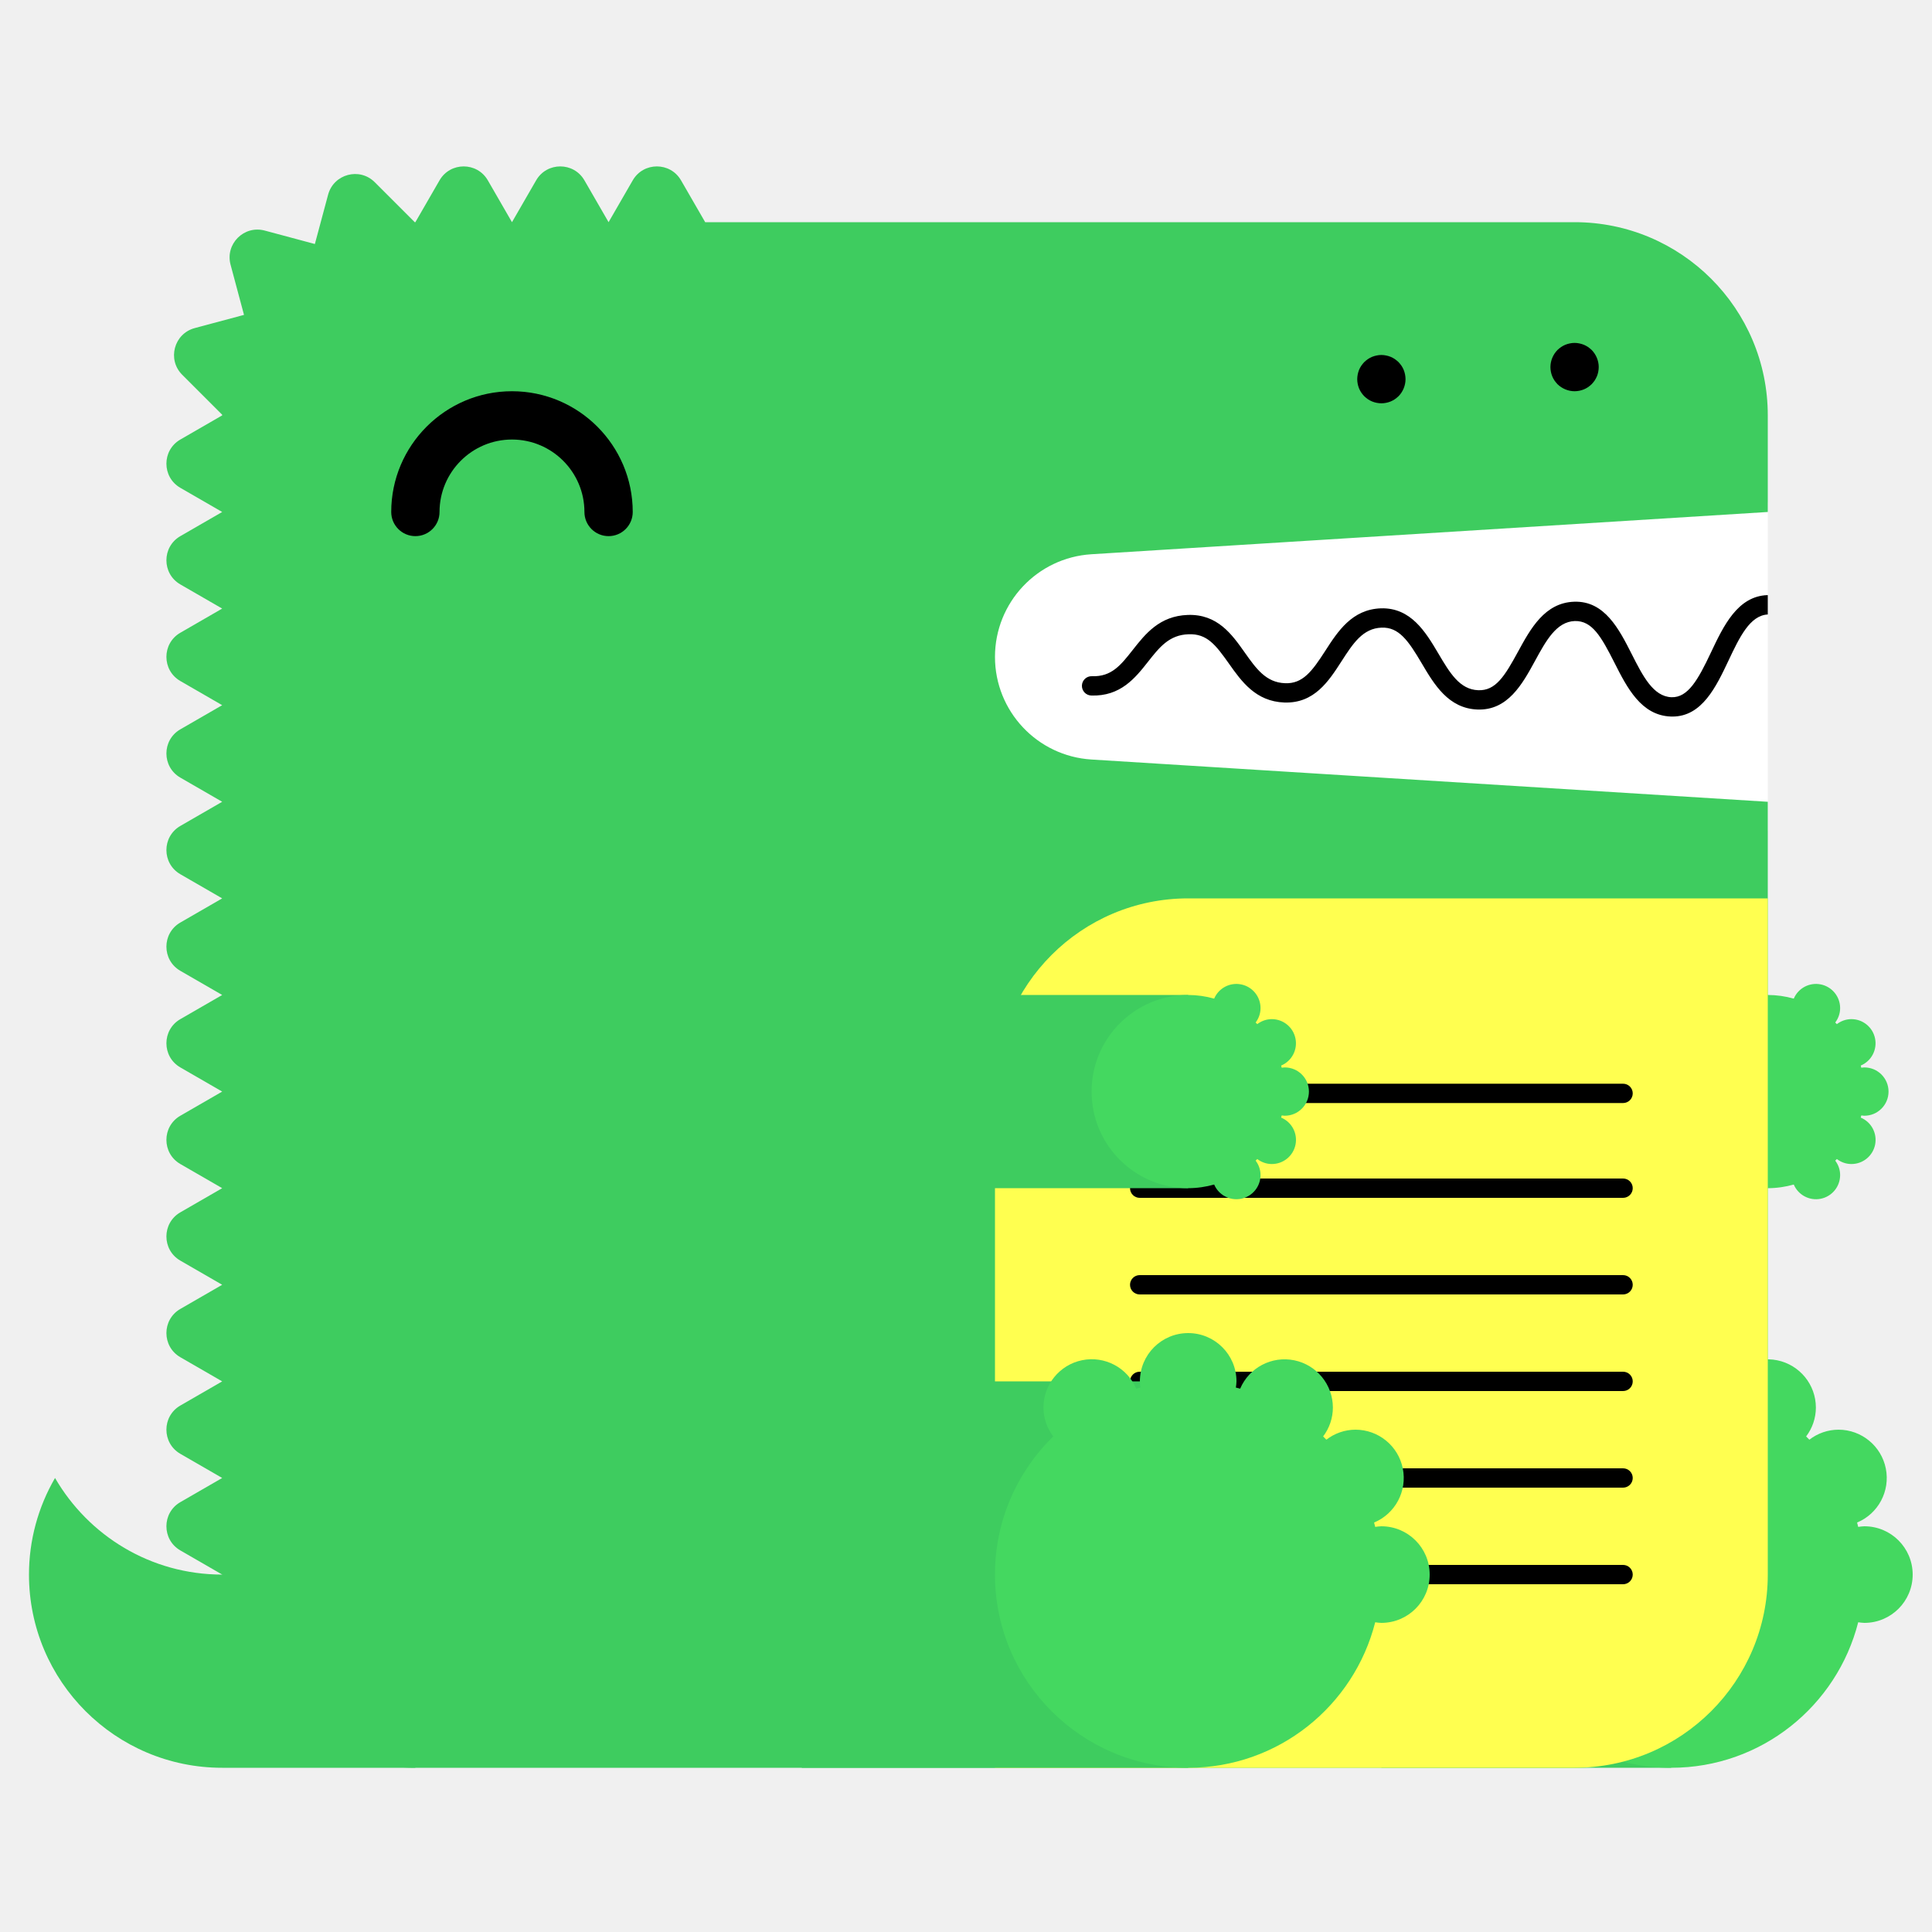
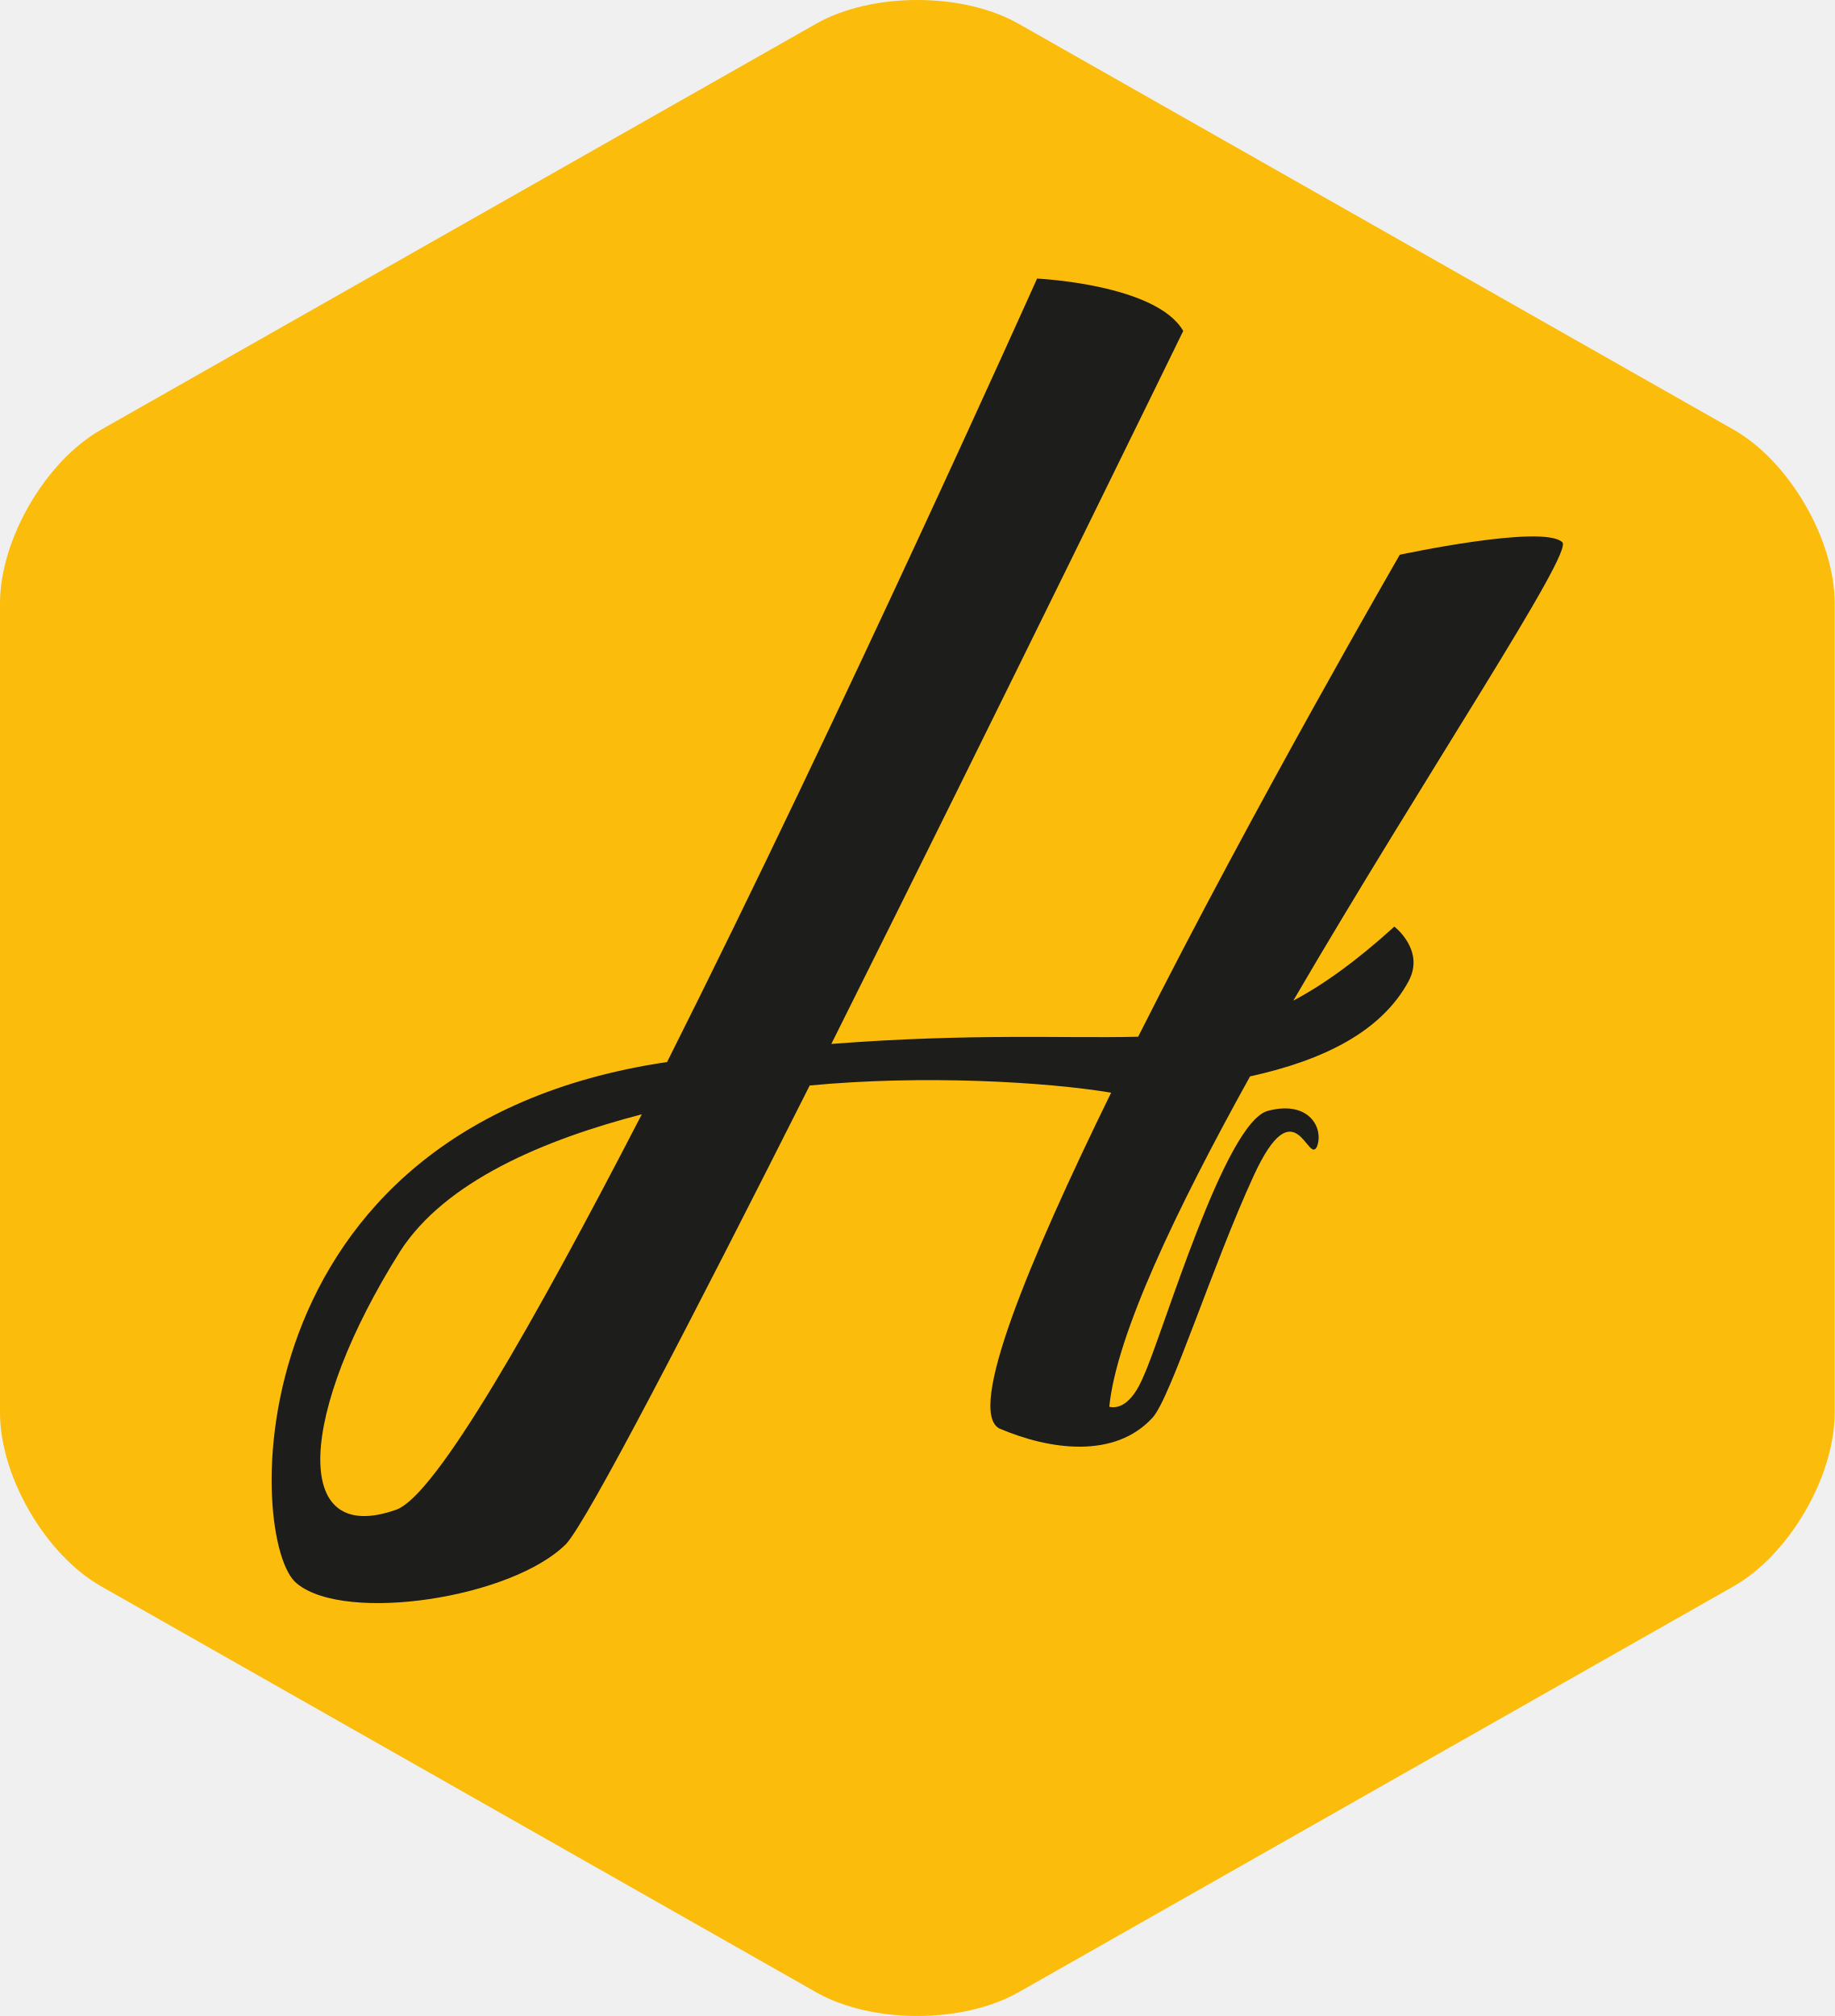
- <svg xmlns="http://www.w3.org/2000/svg" width="200" height="200" viewBox="0 0 200 200">
-   <g fill="none" fill-rule="evenodd">
-     <path fill="#FFF" d="M99 52h84v34H99z" />
-     <path d="M23 163c-7.398 0-13.843-4.027-17.303-10A19.886 19.886 0 0 0 3 163c0 11.046 8.954 20 20 20h20v-20H23z" fill="#3ECC5F" />
-     <path d="M112.98 57.376L183 53V43c0-11.046-8.954-20-20-20H73l-2.5-4.33c-1.112-1.925-3.889-1.925-5 0L63 23l-2.5-4.33c-1.111-1.925-3.889-1.925-5 0L53 23l-2.5-4.33c-1.111-1.925-3.889-1.925-5 0L43 23c-.022 0-.042.003-.065.003l-4.142-4.141c-1.57-1.571-4.252-.853-4.828 1.294l-1.369 5.104-5.192-1.392c-2.148-.575-4.111 1.389-3.535 3.536l1.39 5.193-5.102 1.367c-2.148.576-2.867 3.259-1.296 4.83l4.142 4.142c0 .021-.003.042-.003.064l-4.33 2.5c-1.925 1.111-1.925 3.889 0 5L23 53l-4.33 2.5c-1.925 1.111-1.925 3.889 0 5L23 63l-4.33 2.5c-1.925 1.111-1.925 3.889 0 5L23 73l-4.33 2.5c-1.925 1.111-1.925 3.889 0 5L23 83l-4.33 2.5c-1.925 1.111-1.925 3.889 0 5L23 93l-4.33 2.5c-1.925 1.111-1.925 3.889 0 5L23 103l-4.33 2.5c-1.925 1.111-1.925 3.889 0 5L23 113l-4.33 2.5c-1.925 1.111-1.925 3.889 0 5L23 123l-4.33 2.5c-1.925 1.111-1.925 3.889 0 5L23 133l-4.33 2.5c-1.925 1.111-1.925 3.889 0 5L23 143l-4.33 2.5c-1.925 1.111-1.925 3.889 0 5L23 153l-4.33 2.5c-1.925 1.111-1.925 3.889 0 5L23 163c0 11.046 8.954 20 20 20h120c11.046 0 20-8.954 20-20V83l-70.02-4.376A10.645 10.645 0 0 1 103 68c0-5.621 4.37-10.273 9.98-10.624" fill="#3ECC5F" />
-     <path fill="#3ECC5F" d="M143 183h30v-40h-30z" />
-     <path d="M193 158c-.219 0-.428.037-.639.064-.038-.15-.074-.301-.116-.451A5 5 0 0 0 190.32 148a4.96 4.96 0 0 0-3.016 1.036 26.531 26.531 0 0 0-.335-.336 4.955 4.955 0 0 0 1.011-2.987 5 5 0 0 0-9.599-1.959c-.148-.042-.297-.077-.445-.115.027-.211.064-.42.064-.639a5 5 0 0 0-5-5 5 5 0 0 0-5 5c0 .219.037.428.064.639-.148.038-.297.073-.445.115a4.998 4.998 0 0 0-9.599 1.959c0 1.125.384 2.151 1.011 2.987-3.717 3.632-6.031 8.693-6.031 14.3 0 11.046 8.954 20 20 20 9.339 0 17.16-6.41 19.361-15.064.211.027.42.064.639.064a5 5 0 0 0 5-5 5 5 0 0 0-5-5" fill="#44D860" />
-     <path fill="#3ECC5F" d="M153 123h30v-20h-30z" />
-     <path d="M193 115.5a2.5 2.5 0 1 0 0-5c-.109 0-.214.019-.319.032-.02-.075-.037-.15-.058-.225a2.501 2.501 0 0 0-.963-4.807c-.569 0-1.088.197-1.508.518a6.653 6.653 0 0 0-.168-.168c.314-.417.506-.931.506-1.494a2.5 2.5 0 0 0-4.8-.979A9.987 9.987 0 0 0 183 103c-5.522 0-10 4.478-10 10s4.478 10 10 10c.934 0 1.833-.138 2.69-.377a2.5 2.5 0 0 0 4.8-.979c0-.563-.192-1.077-.506-1.494.057-.055.113-.111.168-.168.42.321.939.518 1.508.518a2.5 2.5 0 0 0 .963-4.807c.021-.074.038-.15.058-.225.105.013.21.032.319.032" fill="#44D860" />
-     <path d="M63 55.5a2.5 2.5 0 0 1-2.5-2.5c0-4.136-3.364-7.5-7.5-7.5s-7.5 3.364-7.5 7.5a2.5 2.5 0 1 1-5 0c0-6.893 5.607-12.5 12.5-12.5S65.5 46.107 65.5 53a2.5 2.5 0 0 1-2.5 2.5" fill="#000" />
-     <path d="M103 183h60c11.046 0 20-8.954 20-20V93h-60c-11.046 0-20 8.954-20 20v70z" fill="#FFFF50" />
-     <path d="M168.02 124h-50.04a1 1 0 1 1 0-2h50.04a1 1 0 1 1 0 2m0 20h-50.04a1 1 0 1 1 0-2h50.04a1 1 0 1 1 0 2m0 20h-50.04a1 1 0 1 1 0-2h50.04a1 1 0 1 1 0 2m0-49.814h-50.04a1 1 0 1 1 0-2h50.04a1 1 0 1 1 0 2m0 19.814h-50.04a1 1 0 1 1 0-2h50.04a1 1 0 1 1 0 2m0 20h-50.04a1 1 0 1 1 0-2h50.04a1 1 0 1 1 0 2M183 61.611c-.012 0-.022-.006-.034-.005-3.09.105-4.552 3.196-5.842 5.923-1.346 2.85-2.387 4.703-4.093 4.647-1.889-.068-2.969-2.202-4.113-4.46-1.314-2.594-2.814-5.536-5.963-5.426-3.046.104-4.513 2.794-5.807 5.167-1.377 2.528-2.314 4.065-4.121 3.994-1.927-.07-2.951-1.805-4.136-3.813-1.321-2.236-2.848-4.75-5.936-4.664-2.994.103-4.465 2.385-5.763 4.4-1.373 2.13-2.335 3.428-4.165 3.351-1.973-.07-2.992-1.51-4.171-3.177-1.324-1.873-2.816-3.993-5.895-3.89-2.928.1-4.399 1.97-5.696 3.618-1.232 1.564-2.194 2.802-4.229 2.724a1 1 0 0 0-.072 2c3.017.101 4.545-1.8 5.872-3.487 1.177-1.496 2.193-2.787 4.193-2.855 1.926-.082 2.829 1.115 4.195 3.045 1.297 1.834 2.769 3.914 5.731 4.021 3.103.104 4.596-2.215 5.918-4.267 1.182-1.834 2.202-3.417 4.15-3.484 1.793-.067 2.769 1.35 4.145 3.681 1.297 2.197 2.766 4.686 5.787 4.796 3.125.108 4.634-2.62 5.949-5.035 1.139-2.088 2.214-4.06 4.119-4.126 1.793-.042 2.728 1.595 4.111 4.33 1.292 2.553 2.757 5.445 5.825 5.556l.169.003c3.064 0 4.518-3.075 5.805-5.794 1.139-2.41 2.217-4.68 4.067-4.773v-2z" fill="#000" />
-     <path fill="#3ECC5F" d="M83 183h40v-40H83z" />
-     <path d="M143 158c-.219 0-.428.037-.639.064-.038-.15-.074-.301-.116-.451A5 5 0 0 0 140.32 148a4.96 4.96 0 0 0-3.016 1.036 26.531 26.531 0 0 0-.335-.336 4.955 4.955 0 0 0 1.011-2.987 5 5 0 0 0-9.599-1.959c-.148-.042-.297-.077-.445-.115.027-.211.064-.42.064-.639a5 5 0 0 0-5-5 5 5 0 0 0-5 5c0 .219.037.428.064.639-.148.038-.297.073-.445.115a4.998 4.998 0 0 0-9.599 1.959c0 1.125.384 2.151 1.011 2.987-3.717 3.632-6.031 8.693-6.031 14.3 0 11.046 8.954 20 20 20 9.339 0 17.16-6.41 19.361-15.064.211.027.42.064.639.064a5 5 0 0 0 5-5 5 5 0 0 0-5-5" fill="#44D860" />
-     <path fill="#3ECC5F" d="M83 123h40v-20H83z" />
-     <path d="M133 115.5a2.5 2.5 0 1 0 0-5c-.109 0-.214.019-.319.032-.02-.075-.037-.15-.058-.225a2.501 2.501 0 0 0-.963-4.807c-.569 0-1.088.197-1.508.518a6.653 6.653 0 0 0-.168-.168c.314-.417.506-.931.506-1.494a2.5 2.5 0 0 0-4.8-.979A9.987 9.987 0 0 0 123 103c-5.522 0-10 4.478-10 10s4.478 10 10 10c.934 0 1.833-.138 2.69-.377a2.5 2.5 0 0 0 4.8-.979c0-.563-.192-1.077-.506-1.494.057-.055.113-.111.168-.168.42.321.939.518 1.508.518a2.5 2.5 0 0 0 .963-4.807c.021-.074.038-.15.058-.225.105.013.21.032.319.032" fill="#44D860" />
-     <path d="M143 41.75c-.16 0-.33-.02-.49-.05a2.52 2.52 0 0 1-.47-.14c-.15-.06-.29-.14-.431-.23-.13-.09-.259-.2-.38-.31-.109-.12-.219-.24-.309-.38s-.17-.28-.231-.43a2.619 2.619 0 0 1-.189-.96c0-.16.02-.33.05-.49.03-.16.08-.31.139-.47.061-.15.141-.29.231-.43.09-.13.2-.26.309-.38.121-.11.25-.22.38-.31.141-.09.281-.17.431-.23.149-.06.31-.11.47-.14.32-.07.65-.07.98 0 .159.03.32.08.47.14.149.06.29.14.43.23.13.09.259.2.38.31.11.12.22.25.31.38.09.14.17.28.23.43.06.16.11.31.14.47.029.16.05.33.05.49 0 .66-.271 1.31-.73 1.77-.121.11-.25.22-.38.31-.14.09-.281.17-.43.23a2.565 2.565 0 0 1-.96.19m20-1.25c-.66 0-1.3-.27-1.771-.73a3.802 3.802 0 0 1-.309-.38c-.09-.14-.17-.28-.231-.43a2.619 2.619 0 0 1-.189-.96c0-.66.27-1.3.729-1.77.121-.11.25-.22.38-.31.141-.09.281-.17.431-.23.149-.06.31-.11.47-.14.32-.07.66-.07.98 0 .159.03.32.08.47.14.149.06.29.14.43.23.13.09.259.2.38.31.459.47.73 1.11.73 1.77 0 .16-.021.33-.05.49-.03.16-.08.32-.14.47-.07.15-.14.29-.23.43-.09.13-.2.26-.31.38-.121.11-.25.22-.38.31-.14.09-.281.17-.43.23a2.565 2.565 0 0 1-.96.19" fill="#000" />
+ <svg xmlns="http://www.w3.org/2000/svg" width="32.673mm" height="35.895mm" viewBox="0 0 32.673 35.895" version="1.1" id="svg16">
+   <defs id="defs10" />
+   <g id="layer1" transform="translate(171.3067,86.0723)">
+     <g id="g56" transform="matrix(0.3527778,0,0,-0.3527778,-153.17,-85.65082)">
+       <path d="m 0,0 c -2.807,1.593 -7.399,1.593 -10.206,0 l -36.102,-20.492 c -2.806,-1.593 -5.103,-5.537 -5.103,-8.765 v -40.844 c 0,-3.228 2.297,-7.172 5.103,-8.765 l 36.102,-20.493 c 2.807,-1.593 7.399,-1.593 10.206,0 l 36.102,20.493 c 2.806,1.593 5.103,5.537 5.103,8.765 v 40.844 c 0,3.228 -2.297,7.172 -5.103,8.765 z" style="fill:#fbbc0b;fill-opacity:1;fill-rule:nonzero;stroke:none" id="path58" />
+     </g>
+     <path d="m -159.876,-66.232 c -1.736,0.45 -3.503,1.189 -4.307,2.443 -1.8,2.86 -1.961,5.271 -0.065,4.596 0.707,-0.257 2.443,-3.31 4.371,-7.039 m 13.66,-2.378 c -0.482,0.9 -1.511,1.414 -2.828,1.703 -1.318,2.378 -2.378,4.596 -2.507,5.882 0.128,0.032 0.386,0 0.611,-0.546 0.353,-0.772 1.446,-4.532 2.218,-4.724 0.739,-0.193 0.996,0.321 0.868,0.642 -0.161,0.322 -0.386,-1.093 -1.125,0.514 -0.739,1.607 -1.478,3.953 -1.8,4.307 -0.675,0.739 -1.832,0.578 -2.732,0.193 -0.578,-0.321 0.514,-2.957 1.993,-5.978 -1.157,-0.193 -3.343,-0.321 -5.368,-0.128 -2.089,4.146 -3.953,7.746 -4.339,8.164 -0.964,0.964 -3.921,1.414 -4.789,0.707 -0.9,-0.675 -1.221,-8.131 6.588,-9.289 3.15,-6.267 6.589,-13.949 6.589,-13.949 0,0 2.121,0.097 2.603,0.932 0,0 -3.278,6.717 -6.267,12.695 2.507,-0.193 4.146,-0.096 5.464,-0.128 2.089,-4.146 4.66,-8.582 4.66,-8.582 0,0 2.539,-0.546 2.892,-0.225 0.225,0.161 -2.442,4.146 -4.789,8.164 0.546,-0.289 1.125,-0.707 1.8,-1.318 0,0 0.546,0.418 0.257,0.964" style="fill:#1d1d1b;fill-opacity:1;fill-rule:nonzero;stroke:none;stroke-width:0.353" id="path242" />
  </g>
</svg>
